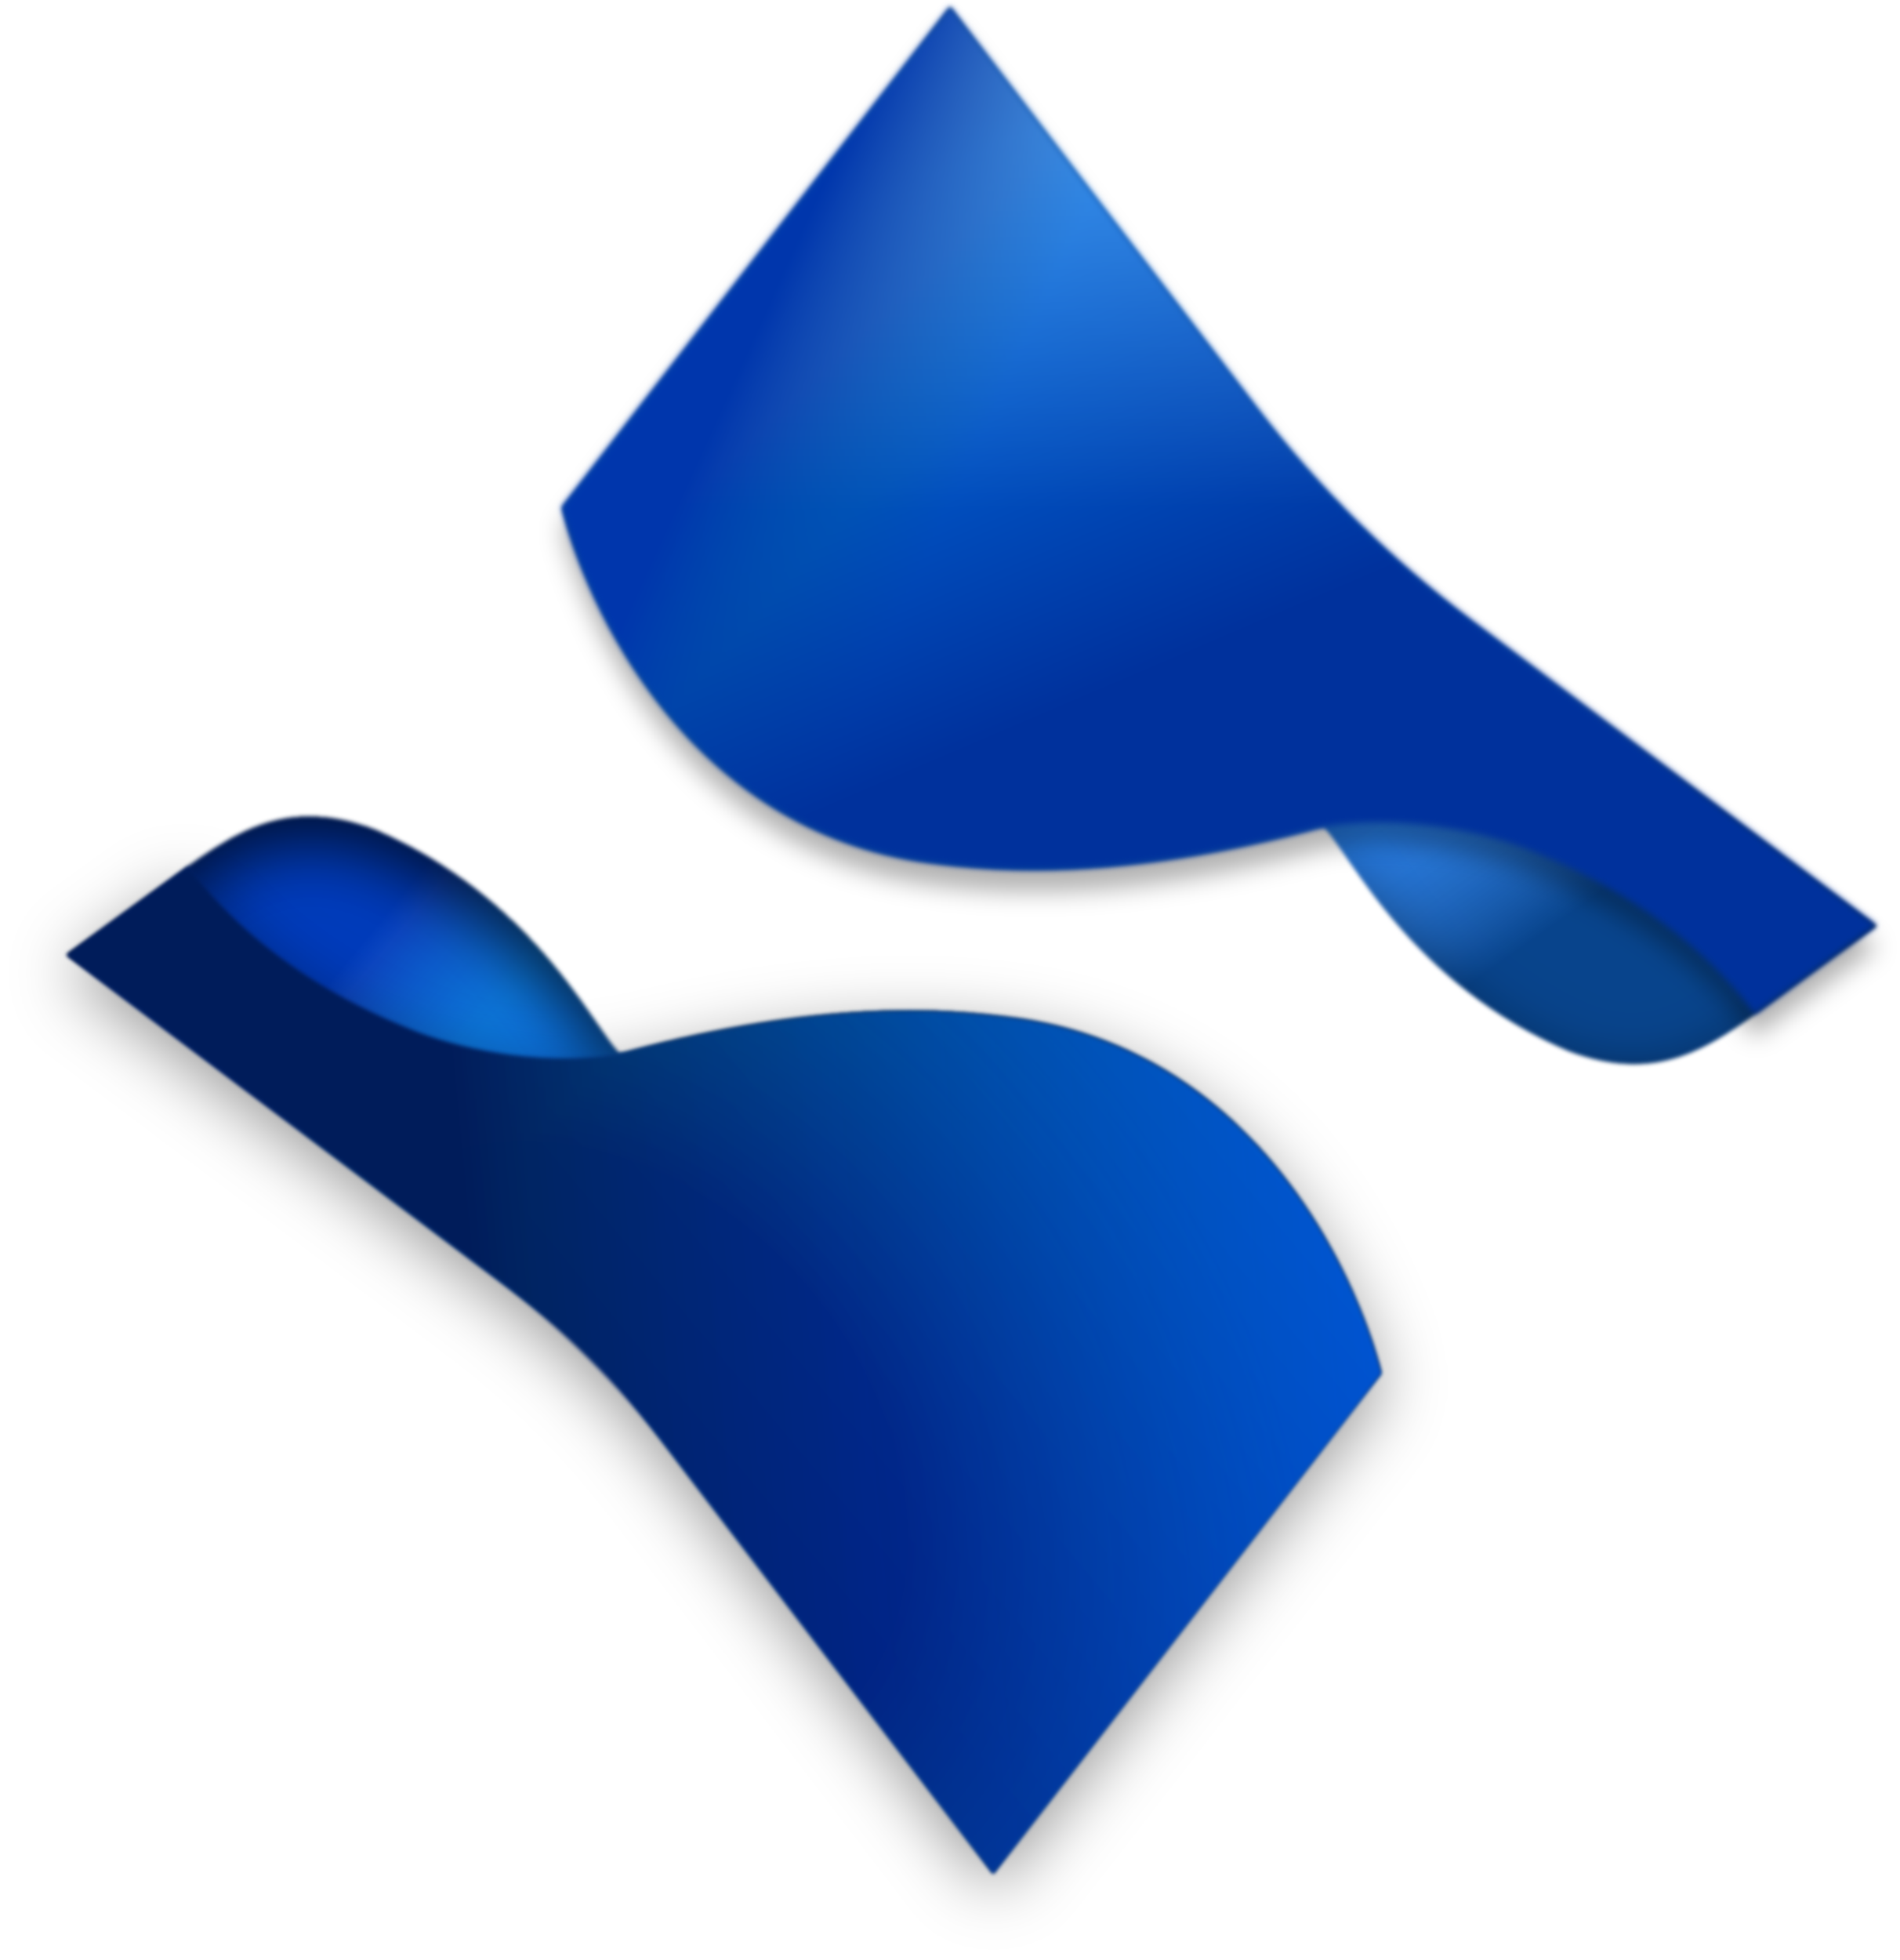
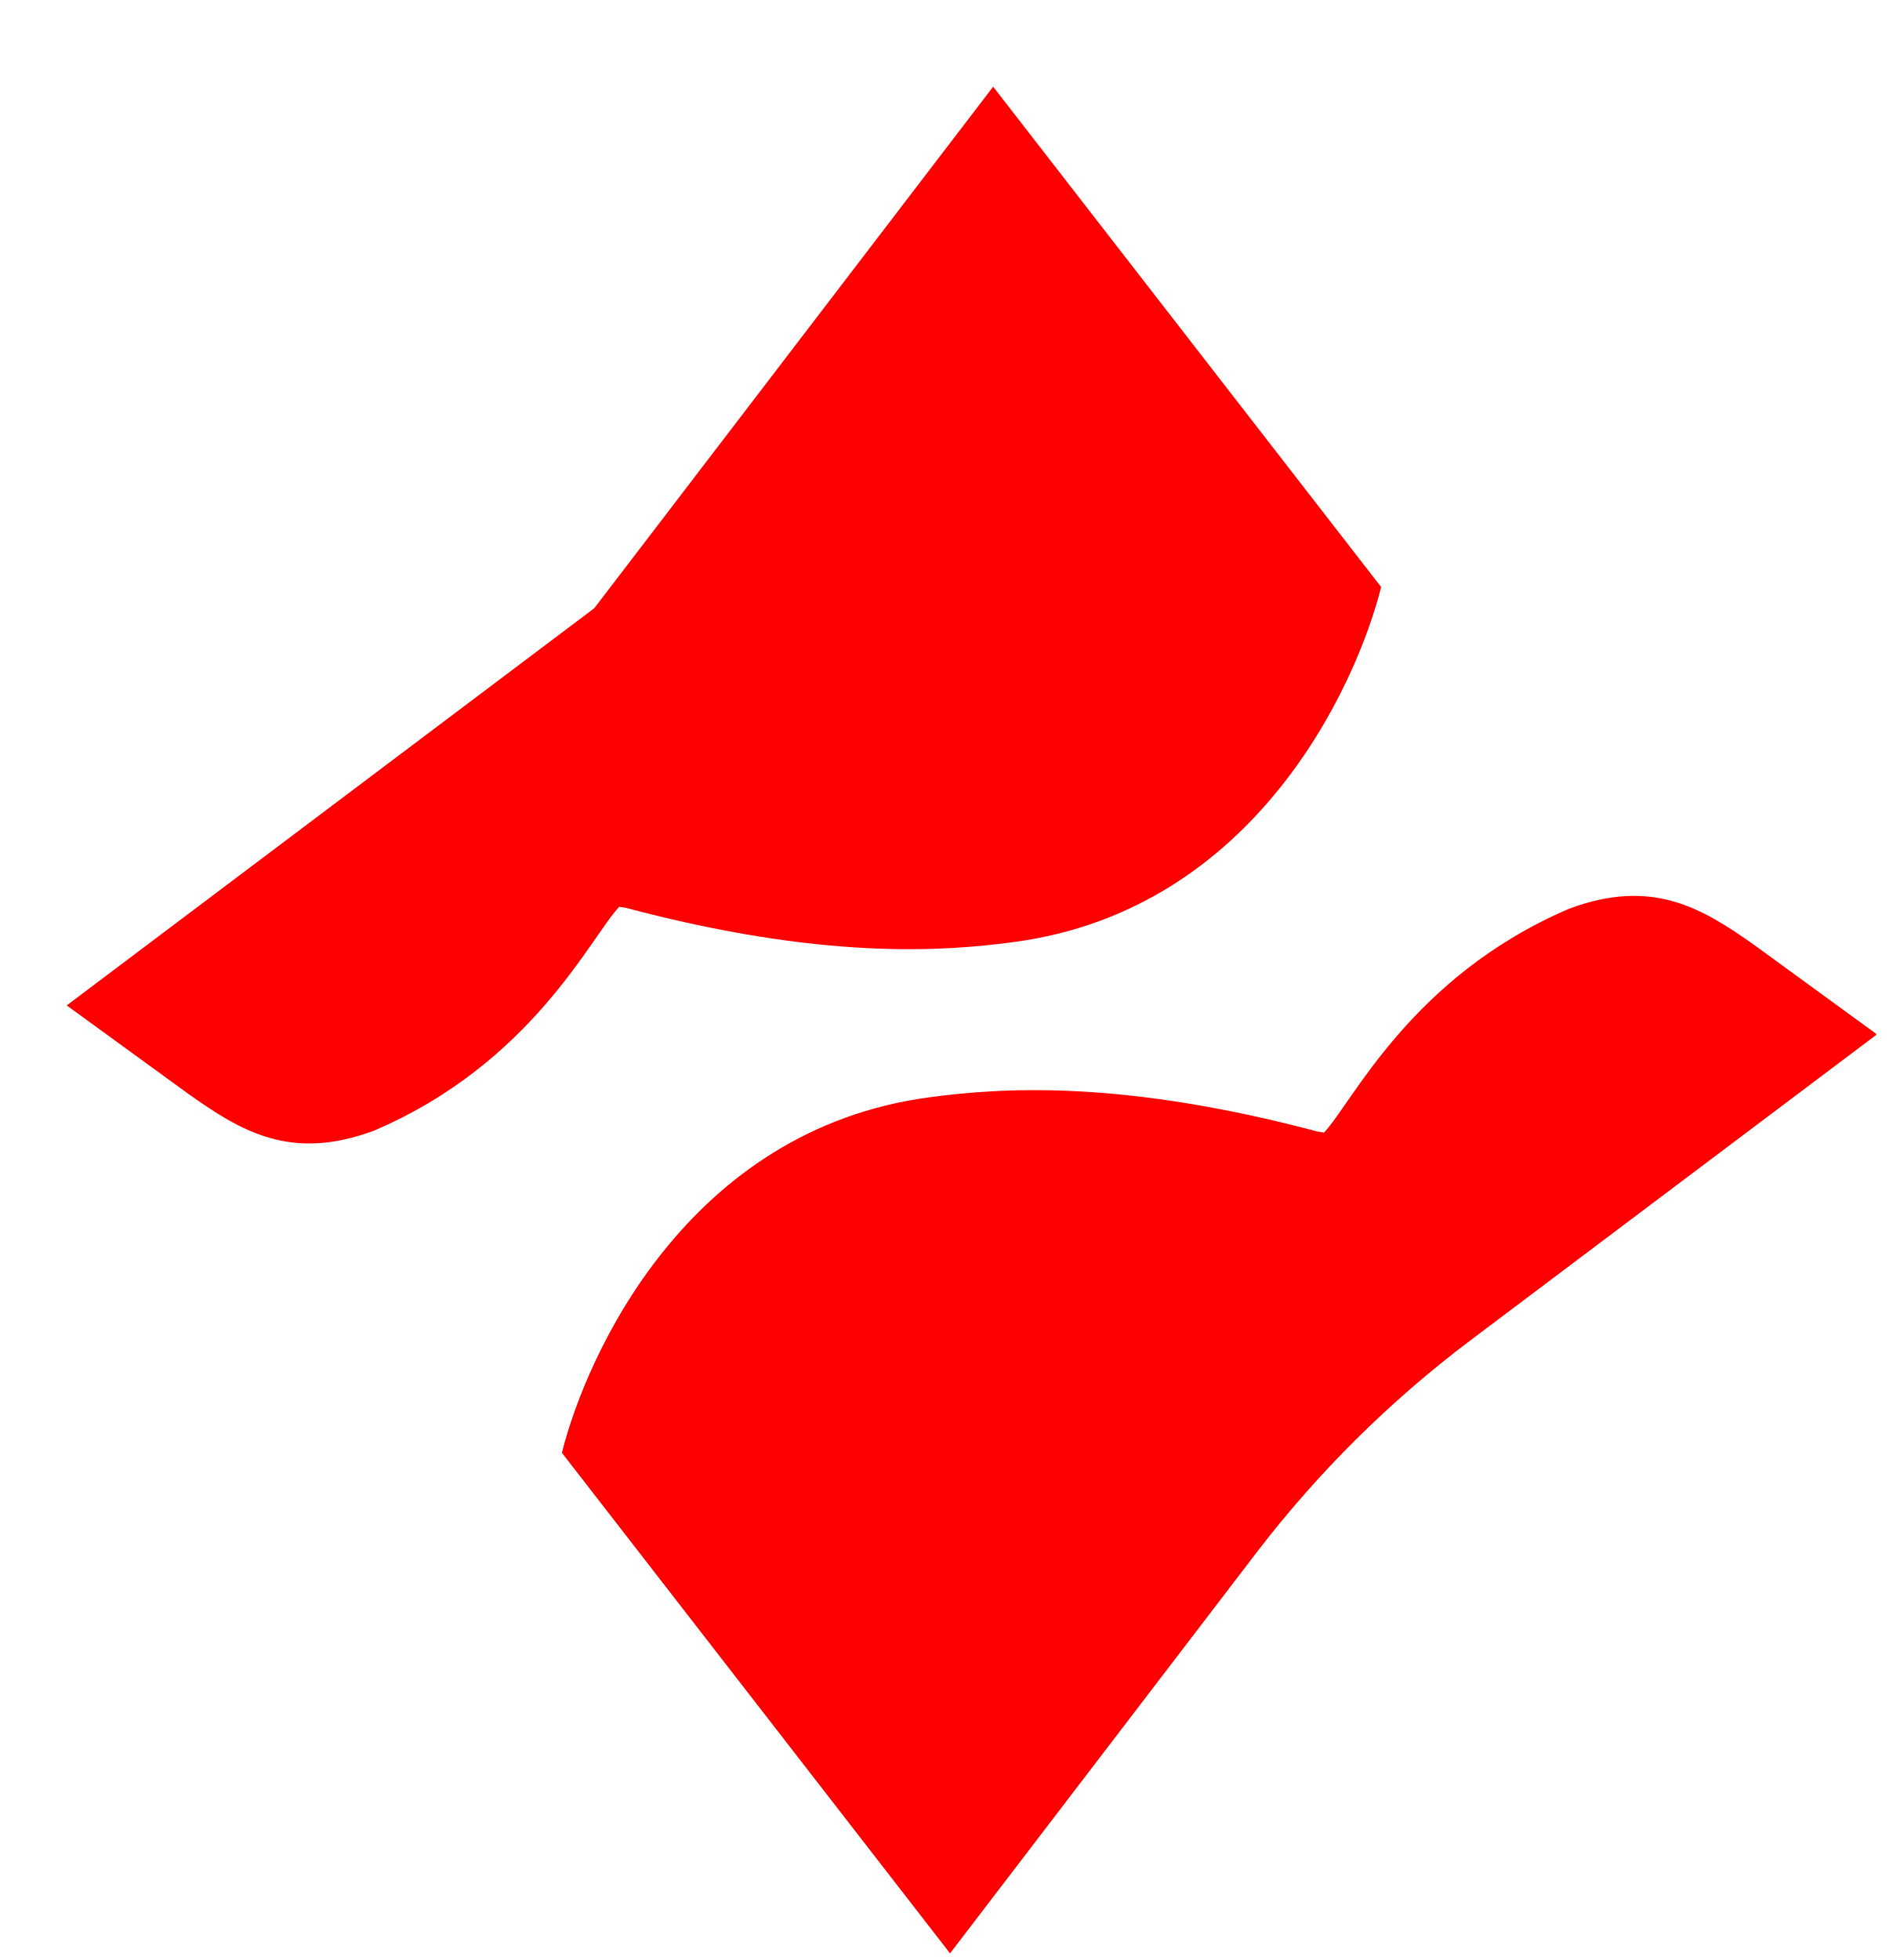
<svg xmlns="http://www.w3.org/2000/svg" width="854" height="881" viewBox="0 0 854 881" fill="none">
-   <g filter="url(#filter0_if_8_55)">
-     <path d="M843.612 416.224L661.271 279.042C624.837 251.631 592.324 219.366 564.635 183.144L427.133 3.268L252.704 228.166C263.804 272.342 309.223 373.207 417.675 387.754C450.209 392.127 504.14 395.804 592.319 372.386C593.3 372.208 594.282 372.083 595.263 371.922C608.005 385.291 634.311 442.105 705.464 472.537C742.941 486.531 765.374 472.752 789.002 456.009L843.612 416.224Z" fill="#0E77F7" />
-     <path d="M843.612 416.224L661.271 279.042C624.837 251.631 592.324 219.366 564.635 183.144L427.133 3.268L252.704 228.166C263.804 272.342 309.223 373.207 417.675 387.754C450.209 392.127 504.14 395.804 592.319 372.386C593.3 372.208 594.282 372.083 595.263 371.922C608.005 385.291 634.311 442.105 705.464 472.537C742.941 486.531 765.374 472.752 789.002 456.009L843.612 416.224Z" fill="url(#paint0_linear_8_55)" />
+   <g transform="scale(1, -1) translate(0, -881)">
+     <g filter="url(#filter0_if_8_55)">
+       <path d="M843.612 416.224L661.271 279.042C624.837 251.631 592.324 219.366 564.635 183.144L427.133 3.268L252.704 228.166C263.804 272.342 309.223 373.207 417.675 387.754C450.209 392.127 504.14 395.804 592.319 372.386C593.3 372.208 594.282 372.083 595.263 371.922C608.005 385.291 634.311 442.105 705.464 472.537C742.941 486.531 765.374 472.752 789.002 456.009L843.612 416.224Z" fill="red" />
+       <path d="M843.612 416.224L661.271 279.042C624.837 251.631 592.324 219.366 564.635 183.144L427.133 3.268L252.704 228.166C263.804 272.342 309.223 373.207 417.675 387.754C450.209 392.127 504.14 395.804 592.319 372.386C593.3 372.208 594.282 372.083 595.263 371.922C608.005 385.291 634.311 442.105 705.464 472.537C742.941 486.531 765.374 472.752 789.002 456.009L843.612 416.224Z" fill="url(#paint0_linear_8_55)" />
+     </g>
+     <g filter="url(#filter1_df_8_55)">
+       <path d="M592.319 372.083C626.673 365.639 663.186 372.904 684.976 381.007C697.861 386.166 752.792 406.924 788.878 455.724L843.612 415.885L661.239 278.648C624.861 251.273 592.393 219.059 564.734 182.898L427.133 3L252.704 227.898C263.804 272.075 309.223 372.94 417.675 387.487C450.209 391.86 504.14 395.537 592.319 372.119" fill="red" />
+       <path d="M592.319 372.083C626.673 365.639 663.186 372.904 684.976 381.007C697.861 386.166 752.792 406.924 788.878 455.724L843.612 415.885L661.239 278.648C624.861 251.273 592.393 219.059 564.734 182.898L427.133 3L252.704 227.898C263.804 272.075 309.223 372.94 417.675 387.487C450.209 391.86 504.14 395.537 592.319 372.119" fill="url(#paint2_linear_8_55)" fill-opacity="0.3" />
+       <path d="M592.319 372.083C626.673 365.639 663.186 372.904 684.976 381.007C697.861 386.166 752.792 406.924 788.878 455.724L843.612 415.885L661.239 278.648C624.861 251.273 592.393 219.059 564.734 182.898L427.133 3L252.704 227.898C263.804 272.075 309.223 372.94 417.675 387.487C450.209 391.86 504.14 395.537 592.319 372.119" fill="url(#paint3_linear_8_55)" style="mix-blend-mode:darken" />
+     </g>
+     <g filter="url(#filter2_iif_8_55)">
+       <path d="M30 429.075L267.177 607.601L446.514 842.031L620.944 617.133C609.826 572.956 564.425 472.127 455.973 457.58C423.457 453.207 369.508 449.53 281.329 472.948C280.365 473.127 279.384 473.252 278.402 473.412C265.642 460.043 239.355 403.23 168.184 372.797C130.707 358.803 108.292 372.583 84.663 389.325L30 429.075Z" fill="red" />
+       <path d="M30 429.075L267.177 607.601L446.514 842.031L620.944 617.133C609.826 572.956 564.425 472.127 455.973 457.58C423.457 453.207 369.508 449.53 281.329 472.948C280.365 473.127 279.384 473.252 278.402 473.412C265.642 460.043 239.355 403.23 168.184 372.797C130.707 358.803 108.292 372.583 84.663 389.325L30 429.075Z" fill="url(#paint4_linear_8_55)" style="mix-blend-mode:darken" />
+     </g>
+     <g filter="url(#filter3_df_8_55)">
+       <path d="M281.329 473.198C246.975 479.66 210.479 472.377 188.689 464.274C175.804 459.115 120.873 438.375 84.77 389.575L30 429.343L223.348 574.864C252.431 596.753 278.391 622.51 300.507 651.421L446.514 842.281L620.944 617.383C609.861 573.224 564.425 472.359 455.973 457.812C423.457 453.439 369.508 449.762 281.329 473.163" fill="url(#paint5_linear_8_55)" />
+       <path d="M281.329 473.198C246.975 479.66 210.479 472.377 188.689 464.274C175.804 459.115 120.873 438.375 84.77 389.575L30 429.343L223.348 574.864C252.431 596.753 278.391 622.51 300.507 651.421L446.514 842.281L620.944 617.383C609.861 573.224 564.425 472.359 455.973 457.812C423.457 453.439 369.508 449.762 281.329 473.163" fill="url(#paint6_radial_8_55)" fill-opacity="0.5" style="mix-blend-mode:multiply" />
+       <path d="M281.329 473.198C246.975 479.66 210.479 472.377 188.689 464.274C175.804 459.115 120.873 438.375 84.77 389.575L30 429.343L223.348 574.864C252.431 596.753 278.391 622.51 300.507 651.421L446.514 842.281L620.944 617.383C609.861 573.224 564.425 472.359 455.973 457.812C423.457 453.439 369.508 449.762 281.329 473.163" fill="url(#paint7_linear_8_55)" style="mix-blend-mode:darken" />
+     </g>
  </g>
-   <g filter="url(#filter1_df_8_55)">
-     <path d="M592.319 372.083C626.673 365.639 663.186 372.904 684.976 381.007C697.861 386.166 752.792 406.924 788.878 455.724L843.612 415.885L661.239 278.648C624.861 251.273 592.393 219.059 564.734 182.898L427.133 3L252.704 227.898C263.804 272.075 309.223 372.94 417.675 387.487C450.209 391.86 504.14 395.537 592.319 372.119" fill="url(#paint1_linear_8_55)" />
-     <path d="M592.319 372.083C626.673 365.639 663.186 372.904 684.976 381.007C697.861 386.166 752.792 406.924 788.878 455.724L843.612 415.885L661.239 278.648C624.861 251.273 592.393 219.059 564.734 182.898L427.133 3L252.704 227.898C263.804 272.075 309.223 372.94 417.675 387.487C450.209 391.86 504.14 395.537 592.319 372.119" fill="url(#paint2_linear_8_55)" fill-opacity="0.3" />
-     <path d="M592.319 372.083C626.673 365.639 663.186 372.904 684.976 381.007C697.861 386.166 752.792 406.924 788.878 455.724L843.612 415.885L661.239 278.648C624.861 251.273 592.393 219.059 564.734 182.898L427.133 3L252.704 227.898C263.804 272.075 309.223 372.94 417.675 387.487C450.209 391.86 504.14 395.537 592.319 372.119" fill="url(#paint3_linear_8_55)" style="mix-blend-mode:darken" />
-   </g>
-   <g filter="url(#filter2_iif_8_55)">
-     <path d="M30 429.075L267.177 607.601L446.514 842.031L620.944 617.133C609.826 572.956 564.425 472.127 455.973 457.58C423.457 453.207 369.508 449.53 281.329 472.948C280.365 473.127 279.384 473.252 278.402 473.412C265.642 460.043 239.355 403.23 168.184 372.797C130.707 358.803 108.292 372.583 84.663 389.325L30 429.075Z" fill="#0C75F5" />
-     <path d="M30 429.075L267.177 607.601L446.514 842.031L620.944 617.133C609.826 572.956 564.425 472.127 455.973 457.58C423.457 453.207 369.508 449.53 281.329 472.948C280.365 473.127 279.384 473.252 278.402 473.412C265.642 460.043 239.355 403.23 168.184 372.797C130.707 358.803 108.292 372.583 84.663 389.325L30 429.075Z" fill="url(#paint4_linear_8_55)" style="mix-blend-mode:darken" />
-   </g>
-   <g filter="url(#filter3_df_8_55)">
-     <path d="M281.329 473.198C246.975 479.66 210.479 472.377 188.689 464.274C175.804 459.115 120.873 438.375 84.77 389.575L30 429.343L223.348 574.864C252.431 596.753 278.391 622.51 300.507 651.421L446.514 842.281L620.944 617.383C609.861 573.224 564.425 472.359 455.973 457.812C423.457 453.439 369.508 449.762 281.329 473.163" fill="url(#paint5_linear_8_55)" />
-     <path d="M281.329 473.198C246.975 479.66 210.479 472.377 188.689 464.274C175.804 459.115 120.873 438.375 84.77 389.575L30 429.343L223.348 574.864C252.431 596.753 278.391 622.51 300.507 651.421L446.514 842.281L620.944 617.383C609.861 573.224 564.425 472.359 455.973 457.812C423.457 453.439 369.508 449.762 281.329 473.163" fill="url(#paint6_radial_8_55)" fill-opacity="0.5" style="mix-blend-mode:multiply" />
-     <path d="M281.329 473.198C246.975 479.66 210.479 472.377 188.689 464.274C175.804 459.115 120.873 438.375 84.77 389.575L30 429.343L223.348 574.864C252.431 596.753 278.391 622.51 300.507 651.421L446.514 842.281L620.944 617.383C609.861 573.224 564.425 472.359 455.973 457.812C423.457 453.439 369.508 449.762 281.329 473.163" fill="url(#paint7_linear_8_55)" style="mix-blend-mode:darken" />
-   </g>
-   <defs>
-     <filter id="filter0_if_8_55" x="250.704" y="1.268" width="594.908" height="487.042" filterUnits="userSpaceOnUse" color-interpolation-filters="sRGB">
-       <feFlood flood-opacity="0" result="BackgroundImageFix" />
-       <feBlend mode="normal" in="SourceGraphic" in2="BackgroundImageFix" result="shape" />
-       <feColorMatrix in="SourceAlpha" type="matrix" values="0 0 0 0 0 0 0 0 0 0 0 0 0 0 0 0 0 0 127 0" result="hardAlpha" />
-       <feOffset dy="10" />
-       <feGaussianBlur stdDeviation="15" />
-       <feComposite in2="hardAlpha" operator="arithmetic" k2="-1" k3="1" />
-       <feColorMatrix type="matrix" values="0 0 0 0 0 0 0 0 0 0 0 0 0 0 0 0 0 0 0.5 0" />
-       <feBlend mode="normal" in2="shape" result="effect1_innerShadow_8_55" />
-       <feGaussianBlur stdDeviation="1" result="effect2_foregroundBlur_8_55" />
-     </filter>
-     <filter id="filter1_df_8_55" x="242.704" y="0" width="610.908" height="475.724" filterUnits="userSpaceOnUse" color-interpolation-filters="sRGB">
-       <feFlood flood-opacity="0" result="BackgroundImageFix" />
-       <feColorMatrix in="SourceAlpha" type="matrix" values="0 0 0 0 0 0 0 0 0 0 0 0 0 0 0 0 0 0 127 0" result="hardAlpha" />
-       <feOffset dy="10" />
-       <feGaussianBlur stdDeviation="5" />
-       <feColorMatrix type="matrix" values="0 0 0 0 0 0 0 0 0 0 0 0 0 0 0 0 0 0 0.3 0" />
-       <feBlend mode="normal" in2="BackgroundImageFix" result="effect1_dropShadow_8_55" />
-       <feBlend mode="normal" in="SourceGraphic" in2="effect1_dropShadow_8_55" result="shape" />
-       <feGaussianBlur stdDeviation="1.5" result="effect2_foregroundBlur_8_55" />
-     </filter>
-     <filter id="filter2_iif_8_55" x="28" y="365.025" width="594.944" height="487.007" filterUnits="userSpaceOnUse" color-interpolation-filters="sRGB">
-       <feFlood flood-opacity="0" result="BackgroundImageFix" />
-       <feBlend mode="normal" in="SourceGraphic" in2="BackgroundImageFix" result="shape" />
-       <feColorMatrix in="SourceAlpha" type="matrix" values="0 0 0 0 0 0 0 0 0 0 0 0 0 0 0 0 0 0 127 0" result="hardAlpha" />
-       <feOffset dy="10" />
-       <feGaussianBlur stdDeviation="15" />
-       <feComposite in2="hardAlpha" operator="arithmetic" k2="-1" k3="1" />
-       <feColorMatrix type="matrix" values="0 0 0 0 0 0 0 0 0 0 0 0 0 0 0 0 0 0 0.6 0" />
-       <feBlend mode="normal" in2="shape" result="effect1_innerShadow_8_55" />
-       <feColorMatrix in="SourceAlpha" type="matrix" values="0 0 0 0 0 0 0 0 0 0 0 0 0 0 0 0 0 0 127 0" result="hardAlpha" />
-       <feOffset dy="10" />
-       <feGaussianBlur stdDeviation="15" />
-       <feComposite in2="hardAlpha" operator="arithmetic" k2="-1" k3="1" />
-       <feColorMatrix type="matrix" values="0 0 0 0 0 0 0 0 0 0 0 0 0 0 0 0 0 0 0.25 0" />
-       <feBlend mode="normal" in2="effect1_innerShadow_8_55" result="effect2_innerShadow_8_55" />
-       <feGaussianBlur stdDeviation="1" result="effect3_foregroundBlur_8_55" />
-     </filter>
-     <filter id="filter3_df_8_55" x="0" y="367.575" width="650.944" height="512.706" filterUnits="userSpaceOnUse" color-interpolation-filters="sRGB">
-       <feFlood flood-opacity="0" result="BackgroundImageFix" />
-       <feColorMatrix in="SourceAlpha" type="matrix" values="0 0 0 0 0 0 0 0 0 0 0 0 0 0 0 0 0 0 127 0" result="hardAlpha" />
-       <feOffset dy="8" />
-       <feGaussianBlur stdDeviation="15" />
-       <feColorMatrix type="matrix" values="0 0 0 0 0 0 0 0 0 0 0 0 0 0 0 0 0 0 0.4 0" />
-       <feBlend mode="normal" in2="BackgroundImageFix" result="effect1_dropShadow_8_55" />
-       <feBlend mode="normal" in="SourceGraphic" in2="effect1_dropShadow_8_55" result="shape" />
-       <feGaussianBlur stdDeviation="1" result="effect2_foregroundBlur_8_55" />
-     </filter>
-     <linearGradient id="paint0_linear_8_55" x1="725.95" y1="478.014" x2="608.117" y2="309.856" gradientUnits="userSpaceOnUse">
-       <stop offset="0.324" stop-opacity="0.43" />
-       <stop offset="1" stop-color="white" stop-opacity="0" />
-     </linearGradient>
-     <linearGradient id="paint1_linear_8_55" x1="643.713" y1="247.258" x2="547.974" y2="23.253" gradientUnits="userSpaceOnUse">
-       <stop stop-color="#00319C" />
-       <stop offset="1" stop-color="#0073E9" />
-     </linearGradient>
-     <linearGradient id="paint2_linear_8_55" x1="436.891" y1="3" x2="439.346" y2="228.846" gradientUnits="userSpaceOnUse">
-       <stop stop-color="white" />
-       <stop offset="1" stop-color="white" stop-opacity="0" />
-     </linearGradient>
-     <linearGradient id="paint3_linear_8_55" x1="341.766" y1="146.609" x2="474.328" y2="207.366" gradientUnits="userSpaceOnUse">
-       <stop stop-color="#0036AC" />
-       <stop offset="0.765" stop-color="#466098" stop-opacity="0" />
-     </linearGradient>
-     <linearGradient id="paint4_linear_8_55" x1="170.54" y1="414.187" x2="446.097" y2="643.716" gradientUnits="userSpaceOnUse">
-       <stop stop-color="#003BBB" />
-       <stop offset="0.62" stop-color="white" stop-opacity="0" />
-     </linearGradient>
-     <linearGradient id="paint5_linear_8_55" x1="313.535" y1="646.785" x2="538.841" y2="458.253" gradientUnits="userSpaceOnUse">
-       <stop stop-color="#013FC8" />
-       <stop offset="1" stop-color="#0056E9" />
-     </linearGradient>
-     <radialGradient id="paint6_radial_8_55" cx="0" cy="0" r="1" gradientUnits="userSpaceOnUse" gradientTransform="translate(271.189 655.377) rotate(-40.9741) scale(296.693 387.291)">
-       <stop offset="0.405" stop-color="#002881" />
-       <stop offset="1" stop-color="white" stop-opacity="0" />
-     </radialGradient>
-     <linearGradient id="paint7_linear_8_55" x1="30" y1="431.371" x2="916.815" y2="347.906" gradientUnits="userSpaceOnUse">
-       <stop offset="0.188" stop-color="#001C5A" />
-       <stop offset="1" stop-color="white" stop-opacity="0" />
-     </linearGradient>
-   </defs>
</svg>
